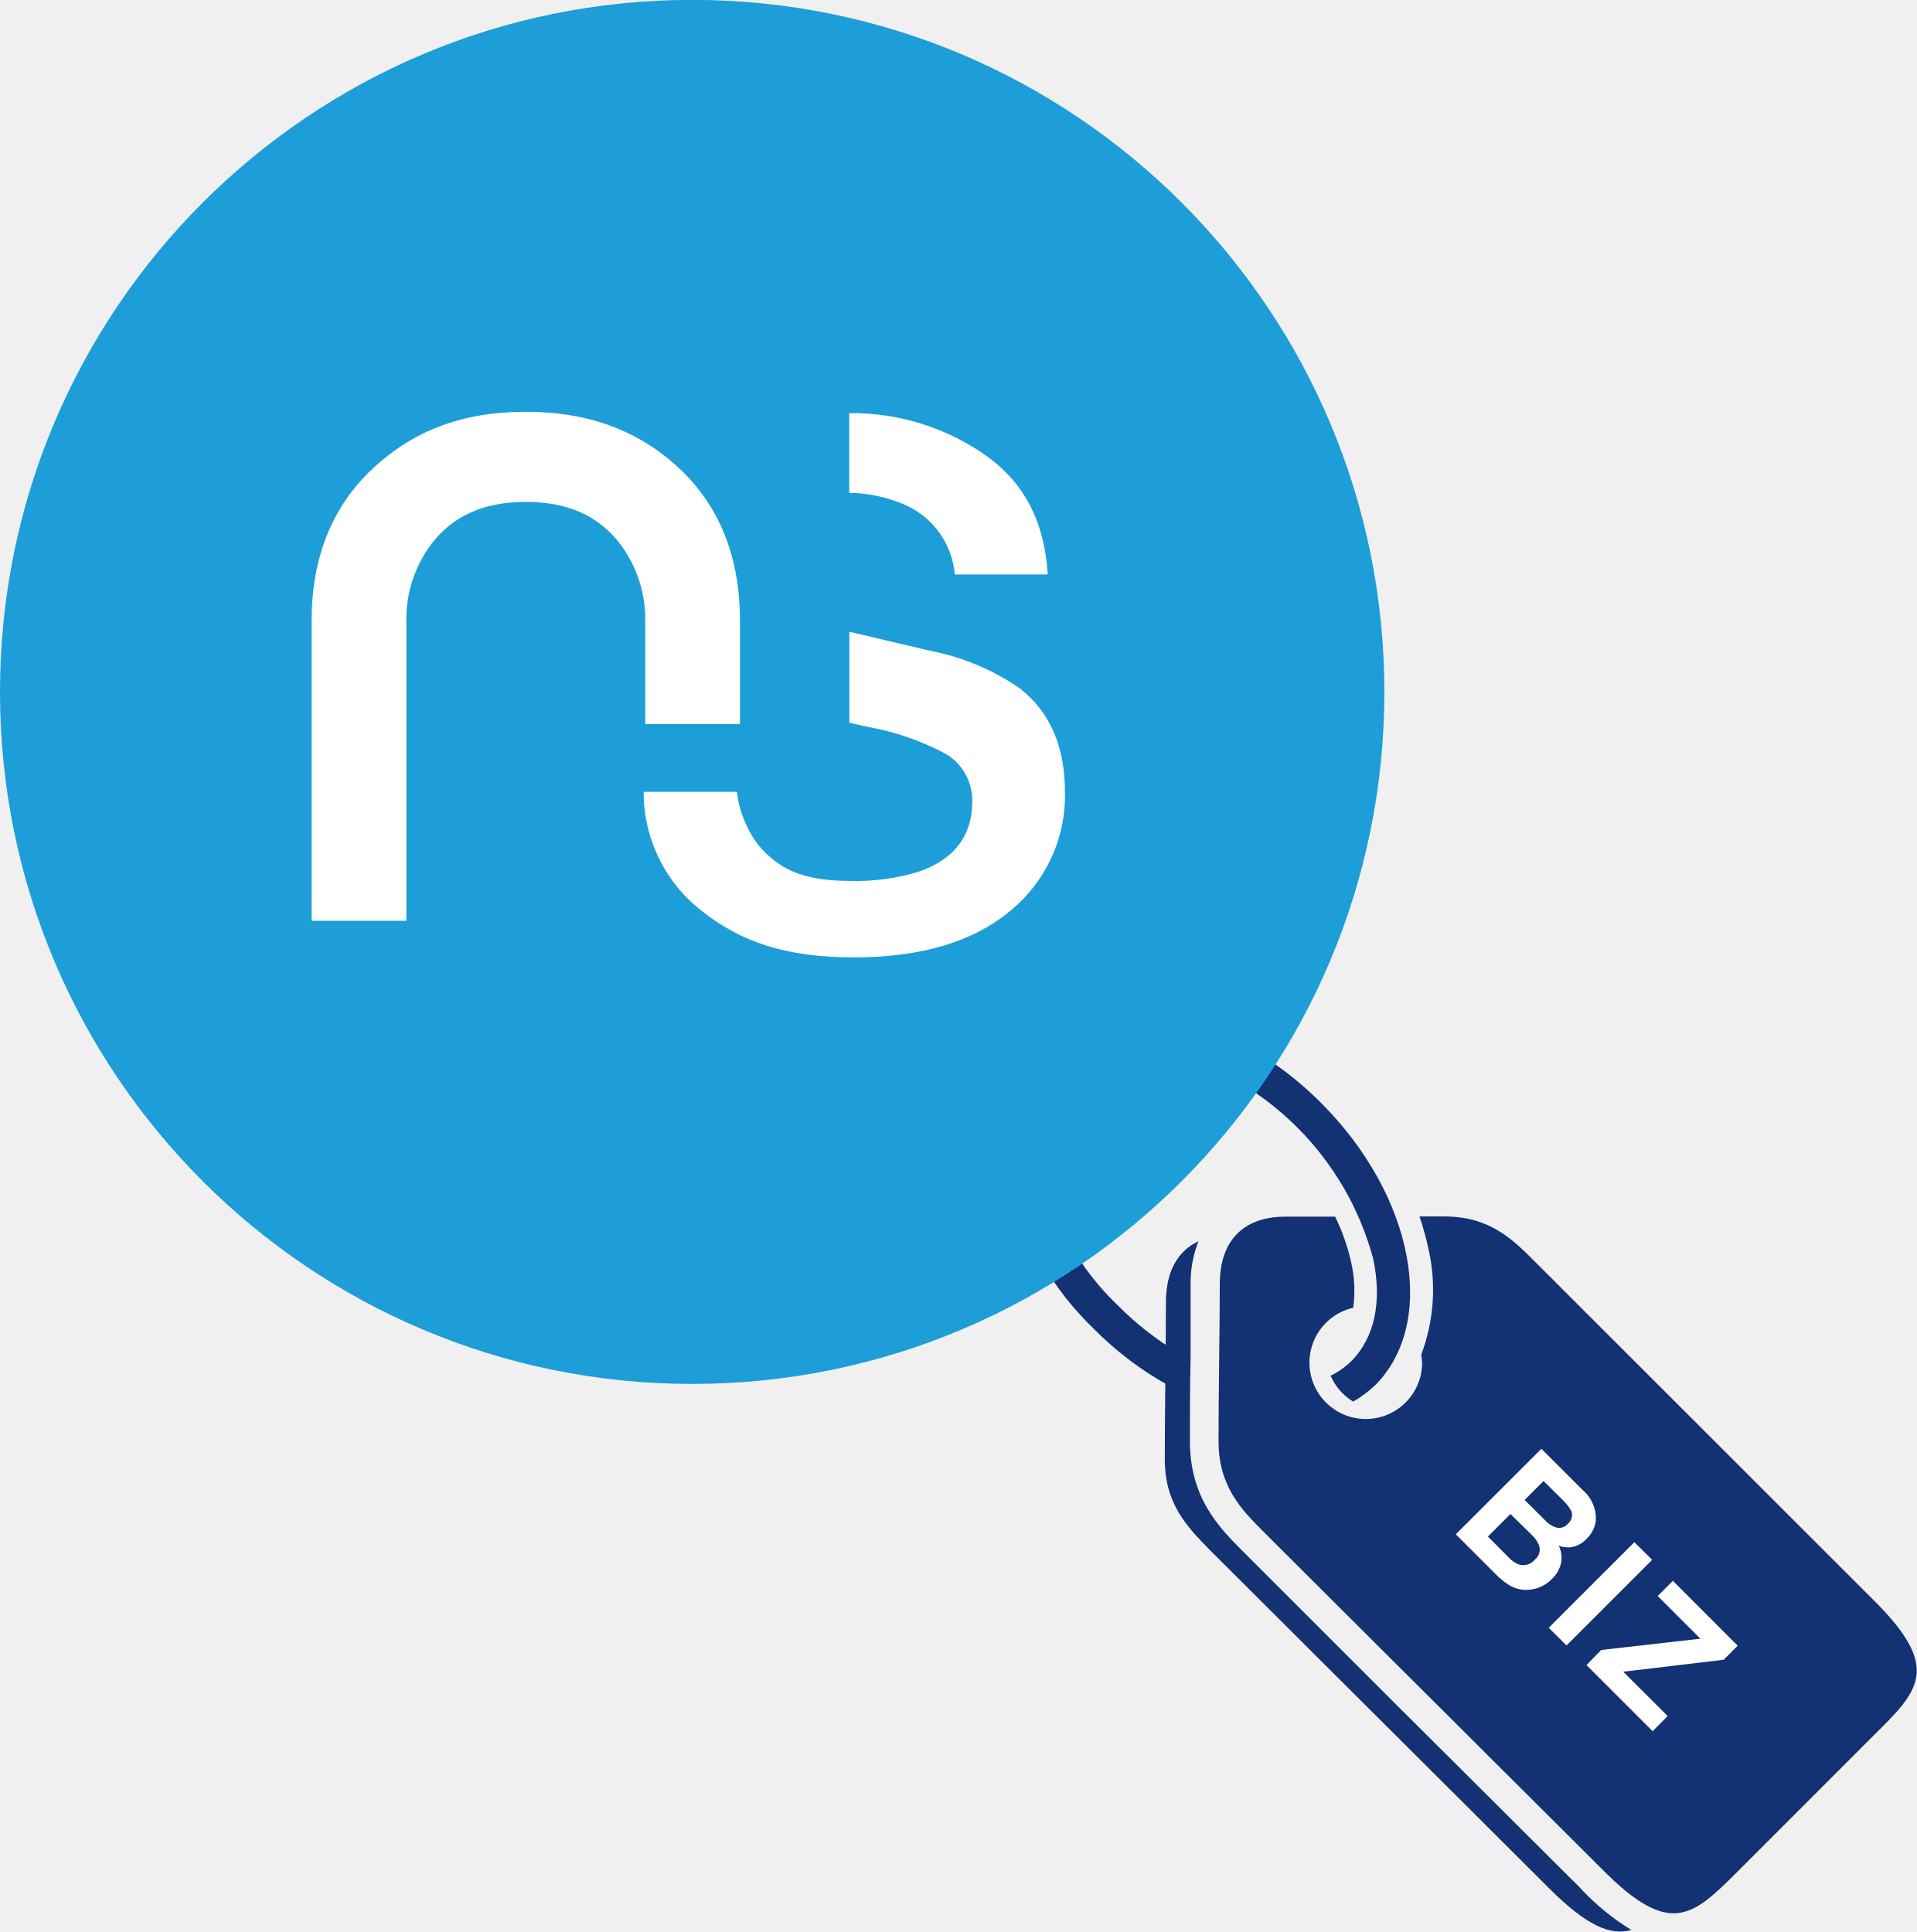
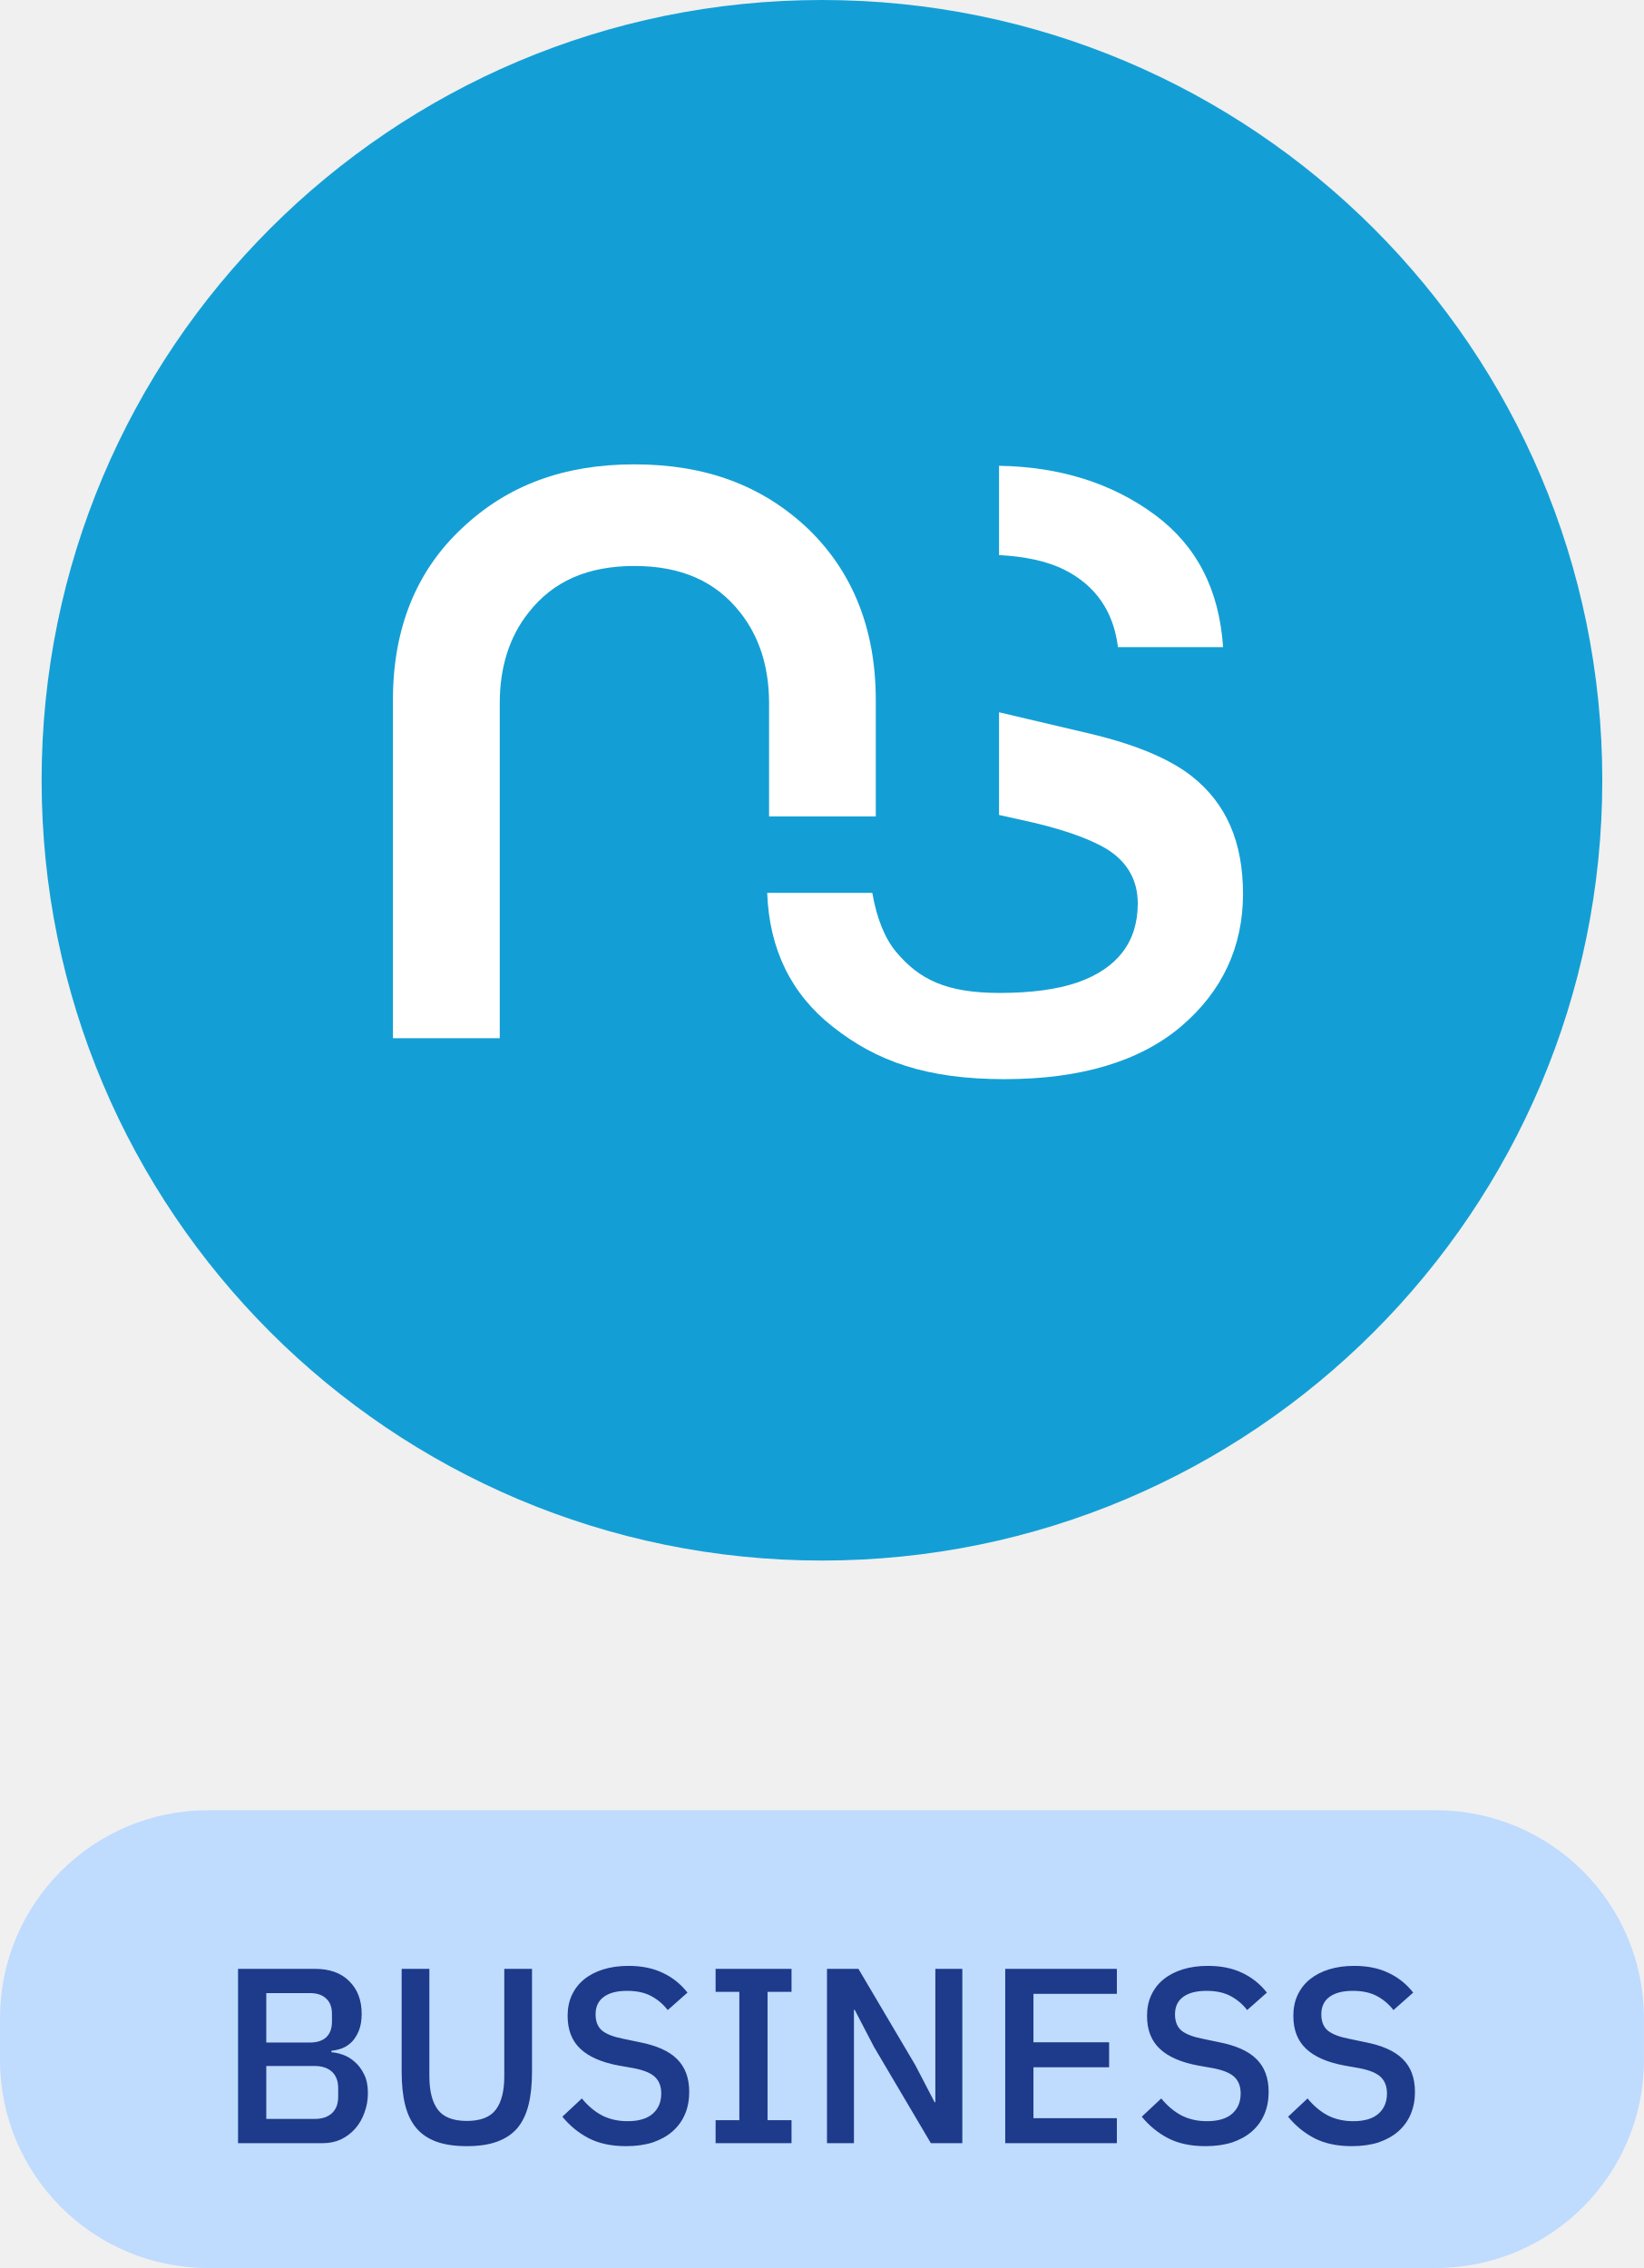
- <svg xmlns="http://www.w3.org/2000/svg" viewBox="0 0 170.13 171.53">
-   <defs>
-     <style>.cls-1,.cls-2{fill:#123274;}.cls-1{fill-rule:evenodd;}.cls-3{fill:#fff;}.cls-4{fill:#1d9ed9;}</style>
-   </defs>
-   <g id="Livello_2" data-name="Livello 2">
-     <g id="Livello_1-2" data-name="Livello 1">
-       <path class="cls-1" d="M140.48,167.85c-.39-.44-.8-.8-1.22-1.23-4.25-4.25-9.83-9.8-15.18-15.13l-13-13-.7-.7c-2.12-2.12-4.76-4.76-4.76-9.83,0-2.28,0-4.93.06-7.48,0-2.35,0-4.62,0-6.44a10.07,10.07,0,0,1,.7-3.84c-1.9.89-2.89,2.76-2.89,5.43,0,3.8-.1,9.55-.1,13.93,0,4,2,6,4,8.06,7.07,7.07,21.78,21.7,30.08,30,3.36,3.36,5.47,4.26,7.34,3.73A20.92,20.92,0,0,1,140.48,167.85Z" />
-       <path class="cls-1" d="M166.41,142.17,136.23,112c-2-2-4-4-8.06-4H126a26,26,0,0,1,.82,3,16.27,16.27,0,0,1-.67,9.27,4.41,4.41,0,0,1,.08.72,5,5,0,1,1-6.12-4.88,11,11,0,0,0-.17-4,18,18,0,0,0-1.43-4.09l-4.4,0c-3.82,0-5.84,2.2-5.84,6s-.11,9.54-.11,13.92c0,4,2,6.06,4,8.06,7.07,7.07,21.79,21.71,30.09,30,6,6.05,8,4.12,11.92.23l12.16-12.17C170.33,150.11,172.34,148.1,166.41,142.17Z" />
-       <path class="cls-1" d="M117.25,97.91c-5-5-11-7.7-16.24-7.88l-1.2,3,.67,0a14.38,14.38,0,0,1,3,.33,26.06,26.06,0,0,1,18.41,18.4c.8,3.81.12,7-1.92,9.06a7.05,7.05,0,0,1-1.86,1.32,5,5,0,0,0,2,2.3,10.44,10.44,0,0,0,2-1.5C127.63,117.31,125.47,106.12,117.25,97.91Z" />
-       <path class="cls-2" d="M104.52,120.06a27.16,27.16,0,0,1-5.28-4.14,24,24,0,0,1-6.74-11.66,11.66,11.66,0,0,1,.26-6.44L90.85,95a13.38,13.38,0,0,0-1.28,9.92A27.09,27.09,0,0,0,97.11,118a29.34,29.34,0,0,0,7.41,5.43Z" />
-       <path class="cls-3" d="M141.64,135.11a2.75,2.75,0,0,1-.81,1.51,2.35,2.35,0,0,1-1.47.76,2.55,2.55,0,0,1-1-.14,2.4,2.4,0,0,1,.2,1.54,2.76,2.76,0,0,1-.81,1.41,3.23,3.23,0,0,1-1.55.88,3.13,3.13,0,0,1-1.14.06,3,3,0,0,1-1.24-.48,7.34,7.34,0,0,1-1.17-1l-3.43-3.43,7.6-7.59,3.67,3.67A3.31,3.31,0,0,1,141.64,135.11Zm-7.57-.69-2,2,1.84,1.85a2.47,2.47,0,0,0,.9.63,1.35,1.35,0,0,0,1.45-.45,1.14,1.14,0,0,0,.33-1.3,2.7,2.7,0,0,0-.63-.88Zm2.94-2.93-1.68,1.68,1.85,1.84a2.17,2.17,0,0,0,1,.62,1,1,0,0,0,1-.36,1,1,0,0,0,.3-1.11,4.47,4.47,0,0,0-.78-1Z" />
-       <path class="cls-3" d="M139.05,146.09l-1.58-1.57,7.6-7.6,1.58,1.57Z" />
-       <path class="cls-3" d="M142.13,146.49l8.8-1-3.79-3.79,1.35-1.35,5.75,5.76L153,147.36l-8.92,1.06,3.95,3.94-1.34,1.34-5.87-5.87Z" />
-       <path class="cls-4" d="M0,61.44a61.44,61.44,0,1,1,61.44,61.43A61.44,61.44,0,0,1,0,61.44Z" />
-       <path class="cls-3" d="M75.38,36.68a20.68,20.68,0,0,1,12.27,3.86C91,43,92.71,46.39,93,51H84.75a7.46,7.46,0,0,0-4.2-6.08,13,13,0,0,0-5.17-1.17Z" />
-       <path class="cls-3" d="M46.67,44.56c-3.67,0-6.4,1.2-8.33,3.67a11.18,11.18,0,0,0-2.27,7.14V81.75H27.66V55.1c0-5.62,1.84-10.17,5.47-13.54s8-5,13.54-5,10.06,1.66,13.67,5.07,5.34,7.95,5.34,13.47v9.18H57.27V55.37A11.17,11.17,0,0,0,55,48.23C53.08,45.76,50.35,44.56,46.67,44.56Z" />
-       <path class="cls-3" d="M89.75,80.8C86.5,83.57,81.82,85,75.83,85c-6.15,0-10.08-1.39-13.55-4.13A13.36,13.36,0,0,1,57.13,70.3h8.28A9.73,9.73,0,0,0,67.29,75c1.8,2.13,3.9,3.21,8.14,3.21a19,19,0,0,0,6.12-.82c3.15-1.09,4.75-3.19,4.75-6.22a4.78,4.78,0,0,0-2.43-4.28A23.42,23.42,0,0,0,77,64.53l-1.61-.36h0V56.09l7.14,1.68a21,21,0,0,1,8,3.35c2.71,2.15,4,5.17,4,9.27A13.19,13.19,0,0,1,89.75,80.8Z" />
-     </g>
-   </g>
+ <svg xmlns="http://www.w3.org/2000/svg" width="79" height="109" viewBox="0 0 79 109" fill="none">
+   <path d="M2 37.498C2 16.789 18.791 0 39.501 0C60.212 0 76.999 16.789 76.999 37.498C76.999 58.211 60.212 75 39.501 75C18.791 75 2 58.211 2 37.498Z" fill="#139FD5" />
+   <path d="M48.008 22.386C50.913 22.432 53.434 23.215 55.497 24.741C57.509 26.235 58.585 28.317 58.776 31.102H53.724C53.514 29.391 52.654 28.143 51.164 27.39C50.298 26.954 49.216 26.741 48.009 26.677V22.386H48.008Z" fill="white" />
+   <path d="M30.484 27.201C28.241 27.201 26.577 27.933 25.399 29.442C24.479 30.599 24.016 32.065 24.016 33.795V49.896H18.883V33.632C18.883 30.202 20.008 27.425 22.222 25.368C24.403 23.315 27.103 22.317 30.485 22.317C33.896 22.317 36.626 23.326 38.829 25.41C40.989 27.491 42.086 30.261 42.086 33.632V39.236H36.958V33.795C36.958 32.065 36.492 30.599 35.575 29.442C34.394 27.933 32.73 27.201 30.484 27.201Z" fill="white" />
+   <path d="M56.777 49.314C54.795 51.006 51.939 51.864 48.279 51.864C44.531 51.864 42.132 51.014 40.014 49.341C38.02 47.775 36.964 45.614 36.868 42.91H41.919C42.132 44.14 42.522 45.105 43.072 45.759C44.168 47.059 45.451 47.721 48.038 47.721C49.557 47.721 50.809 47.549 51.772 47.219C53.696 46.548 54.676 45.268 54.676 43.421C54.676 42.3 54.176 41.422 53.188 40.805C52.28 40.263 50.908 39.794 48.991 39.384L48.006 39.167H48.009V34.232L52.369 35.258C54.551 35.774 56.202 36.464 57.271 37.305C58.929 38.614 59.733 40.462 59.733 42.961C59.732 45.501 58.739 47.636 56.777 49.314Z" fill="white" />
+   <rect y="87" width="79" height="22" rx="10" fill="#BFDBFE" />
+   <path d="M11.44 94.624H15.148C15.844 94.624 16.388 94.82 16.78 95.212C17.18 95.604 17.38 96.128 17.38 96.784C17.38 97.096 17.336 97.364 17.248 97.588C17.16 97.804 17.048 97.984 16.912 98.128C16.776 98.264 16.62 98.368 16.444 98.44C16.268 98.504 16.096 98.544 15.928 98.56V98.632C16.096 98.64 16.28 98.68 16.48 98.752C16.688 98.824 16.88 98.94 17.056 99.1C17.232 99.252 17.38 99.452 17.5 99.7C17.62 99.94 17.68 100.236 17.68 100.588C17.68 100.924 17.624 101.24 17.512 101.536C17.408 101.832 17.26 102.088 17.068 102.304C16.876 102.52 16.648 102.692 16.384 102.82C16.12 102.94 15.832 103 15.52 103H11.44V94.624ZM12.796 101.836H15.124C15.476 101.836 15.752 101.744 15.952 101.56C16.152 101.376 16.252 101.112 16.252 100.768V100.36C16.252 100.016 16.152 99.752 15.952 99.568C15.752 99.384 15.476 99.292 15.124 99.292H12.796V101.836ZM12.796 98.164H14.896C15.232 98.164 15.492 98.08 15.676 97.912C15.86 97.736 15.952 97.488 15.952 97.168V96.784C15.952 96.464 15.86 96.22 15.676 96.052C15.492 95.876 15.232 95.788 14.896 95.788H12.796V98.164ZM20.634 94.624V99.784C20.634 100.496 20.77 101.032 21.042 101.392C21.314 101.752 21.778 101.932 22.434 101.932C23.09 101.932 23.554 101.752 23.826 101.392C24.098 101.032 24.234 100.496 24.234 99.784V94.624H25.566V99.568C25.566 100.184 25.51 100.716 25.398 101.164C25.286 101.612 25.106 101.984 24.858 102.28C24.61 102.568 24.286 102.784 23.886 102.928C23.494 103.072 23.01 103.144 22.434 103.144C21.858 103.144 21.37 103.072 20.97 102.928C20.578 102.784 20.258 102.568 20.01 102.28C19.762 101.984 19.582 101.612 19.47 101.164C19.358 100.716 19.302 100.184 19.302 99.568V94.624H20.634ZM30.085 103.144C29.381 103.144 28.781 103.016 28.285 102.76C27.797 102.504 27.377 102.16 27.025 101.728L27.961 100.852C28.257 101.212 28.581 101.484 28.933 101.668C29.293 101.852 29.701 101.944 30.157 101.944C30.693 101.944 31.097 101.824 31.369 101.584C31.641 101.344 31.777 101.02 31.777 100.612C31.777 100.284 31.681 100.024 31.489 99.832C31.297 99.64 30.957 99.496 30.469 99.4L29.725 99.268C28.909 99.116 28.297 98.848 27.889 98.464C27.481 98.08 27.277 97.552 27.277 96.88C27.277 96.512 27.345 96.18 27.481 95.884C27.625 95.58 27.821 95.328 28.069 95.128C28.325 94.92 28.633 94.76 28.993 94.648C29.353 94.536 29.757 94.48 30.205 94.48C30.837 94.48 31.385 94.592 31.849 94.816C32.313 95.032 32.709 95.348 33.037 95.764L32.089 96.604C31.873 96.324 31.609 96.1 31.297 95.932C30.985 95.764 30.597 95.68 30.133 95.68C29.653 95.68 29.281 95.776 29.017 95.968C28.753 96.16 28.621 96.44 28.621 96.808C28.621 97.16 28.729 97.424 28.945 97.6C29.161 97.768 29.497 97.896 29.953 97.984L30.697 98.14C31.537 98.3 32.149 98.572 32.533 98.956C32.925 99.34 33.121 99.868 33.121 100.54C33.121 100.932 33.053 101.288 32.917 101.608C32.781 101.928 32.581 102.204 32.317 102.436C32.061 102.66 31.745 102.836 31.369 102.964C30.993 103.084 30.565 103.144 30.085 103.144ZM34.389 103V101.896H35.529V95.728H34.389V94.624H38.037V95.728H36.885V101.896H38.037V103H34.389ZM41.997 98.368L41.073 96.592H41.037V103H39.741V94.624H41.253L43.989 99.256L44.913 101.032H44.949V94.624H46.245V103H44.733L41.997 98.368ZM48.307 103V94.624H53.671V95.824H49.663V98.152H53.299V99.352H49.663V101.8H53.671V103H48.307ZM57.929 103.144C57.225 103.144 56.625 103.016 56.129 102.76C55.641 102.504 55.221 102.16 54.869 101.728L55.805 100.852C56.101 101.212 56.425 101.484 56.777 101.668C57.137 101.852 57.545 101.944 58.001 101.944C58.537 101.944 58.941 101.824 59.213 101.584C59.485 101.344 59.621 101.02 59.621 100.612C59.621 100.284 59.525 100.024 59.333 99.832C59.141 99.64 58.801 99.496 58.313 99.4L57.569 99.268C56.753 99.116 56.141 98.848 55.733 98.464C55.325 98.08 55.121 97.552 55.121 96.88C55.121 96.512 55.189 96.18 55.325 95.884C55.469 95.58 55.665 95.328 55.913 95.128C56.169 94.92 56.477 94.76 56.837 94.648C57.197 94.536 57.601 94.48 58.049 94.48C58.681 94.48 59.229 94.592 59.693 94.816C60.157 95.032 60.553 95.348 60.881 95.764L59.933 96.604C59.717 96.324 59.453 96.1 59.141 95.932C58.829 95.764 58.441 95.68 57.977 95.68C57.497 95.68 57.125 95.776 56.861 95.968C56.597 96.16 56.465 96.44 56.465 96.808C56.465 97.16 56.573 97.424 56.789 97.6C57.005 97.768 57.341 97.896 57.797 97.984L58.541 98.14C59.381 98.3 59.993 98.572 60.377 98.956C60.769 99.34 60.965 99.868 60.965 100.54C60.965 100.932 60.897 101.288 60.761 101.608C60.625 101.928 60.425 102.204 60.161 102.436C59.905 102.66 59.589 102.836 59.213 102.964C58.837 103.084 58.409 103.144 57.929 103.144ZM64.96 103.144C64.256 103.144 63.656 103.016 63.16 102.76C62.672 102.504 62.252 102.16 61.9 101.728L62.836 100.852C63.132 101.212 63.456 101.484 63.808 101.668C64.168 101.852 64.576 101.944 65.032 101.944C65.568 101.944 65.972 101.824 66.244 101.584C66.516 101.344 66.652 101.02 66.652 100.612C66.652 100.284 66.556 100.024 66.364 99.832C66.172 99.64 65.832 99.496 65.344 99.4L64.6 99.268C63.784 99.116 63.172 98.848 62.764 98.464C62.356 98.08 62.152 97.552 62.152 96.88C62.152 96.512 62.22 96.18 62.356 95.884C62.5 95.58 62.696 95.328 62.944 95.128C63.2 94.92 63.508 94.76 63.868 94.648C64.228 94.536 64.632 94.48 65.08 94.48C65.712 94.48 66.26 94.592 66.724 94.816C67.188 95.032 67.584 95.348 67.912 95.764L66.964 96.604C66.748 96.324 66.484 96.1 66.172 95.932C65.86 95.764 65.472 95.68 65.008 95.68C64.528 95.68 64.156 95.776 63.892 95.968C63.628 96.16 63.496 96.44 63.496 96.808C63.496 97.16 63.604 97.424 63.82 97.6C64.036 97.768 64.372 97.896 64.828 97.984L65.572 98.14C66.412 98.3 67.024 98.572 67.408 98.956C67.8 99.34 67.996 99.868 67.996 100.54C67.996 100.932 67.928 101.288 67.792 101.608C67.656 101.928 67.456 102.204 67.192 102.436C66.936 102.66 66.62 102.836 66.244 102.964C65.868 103.084 65.44 103.144 64.96 103.144Z" fill="#1E3A8A" />
</svg>
